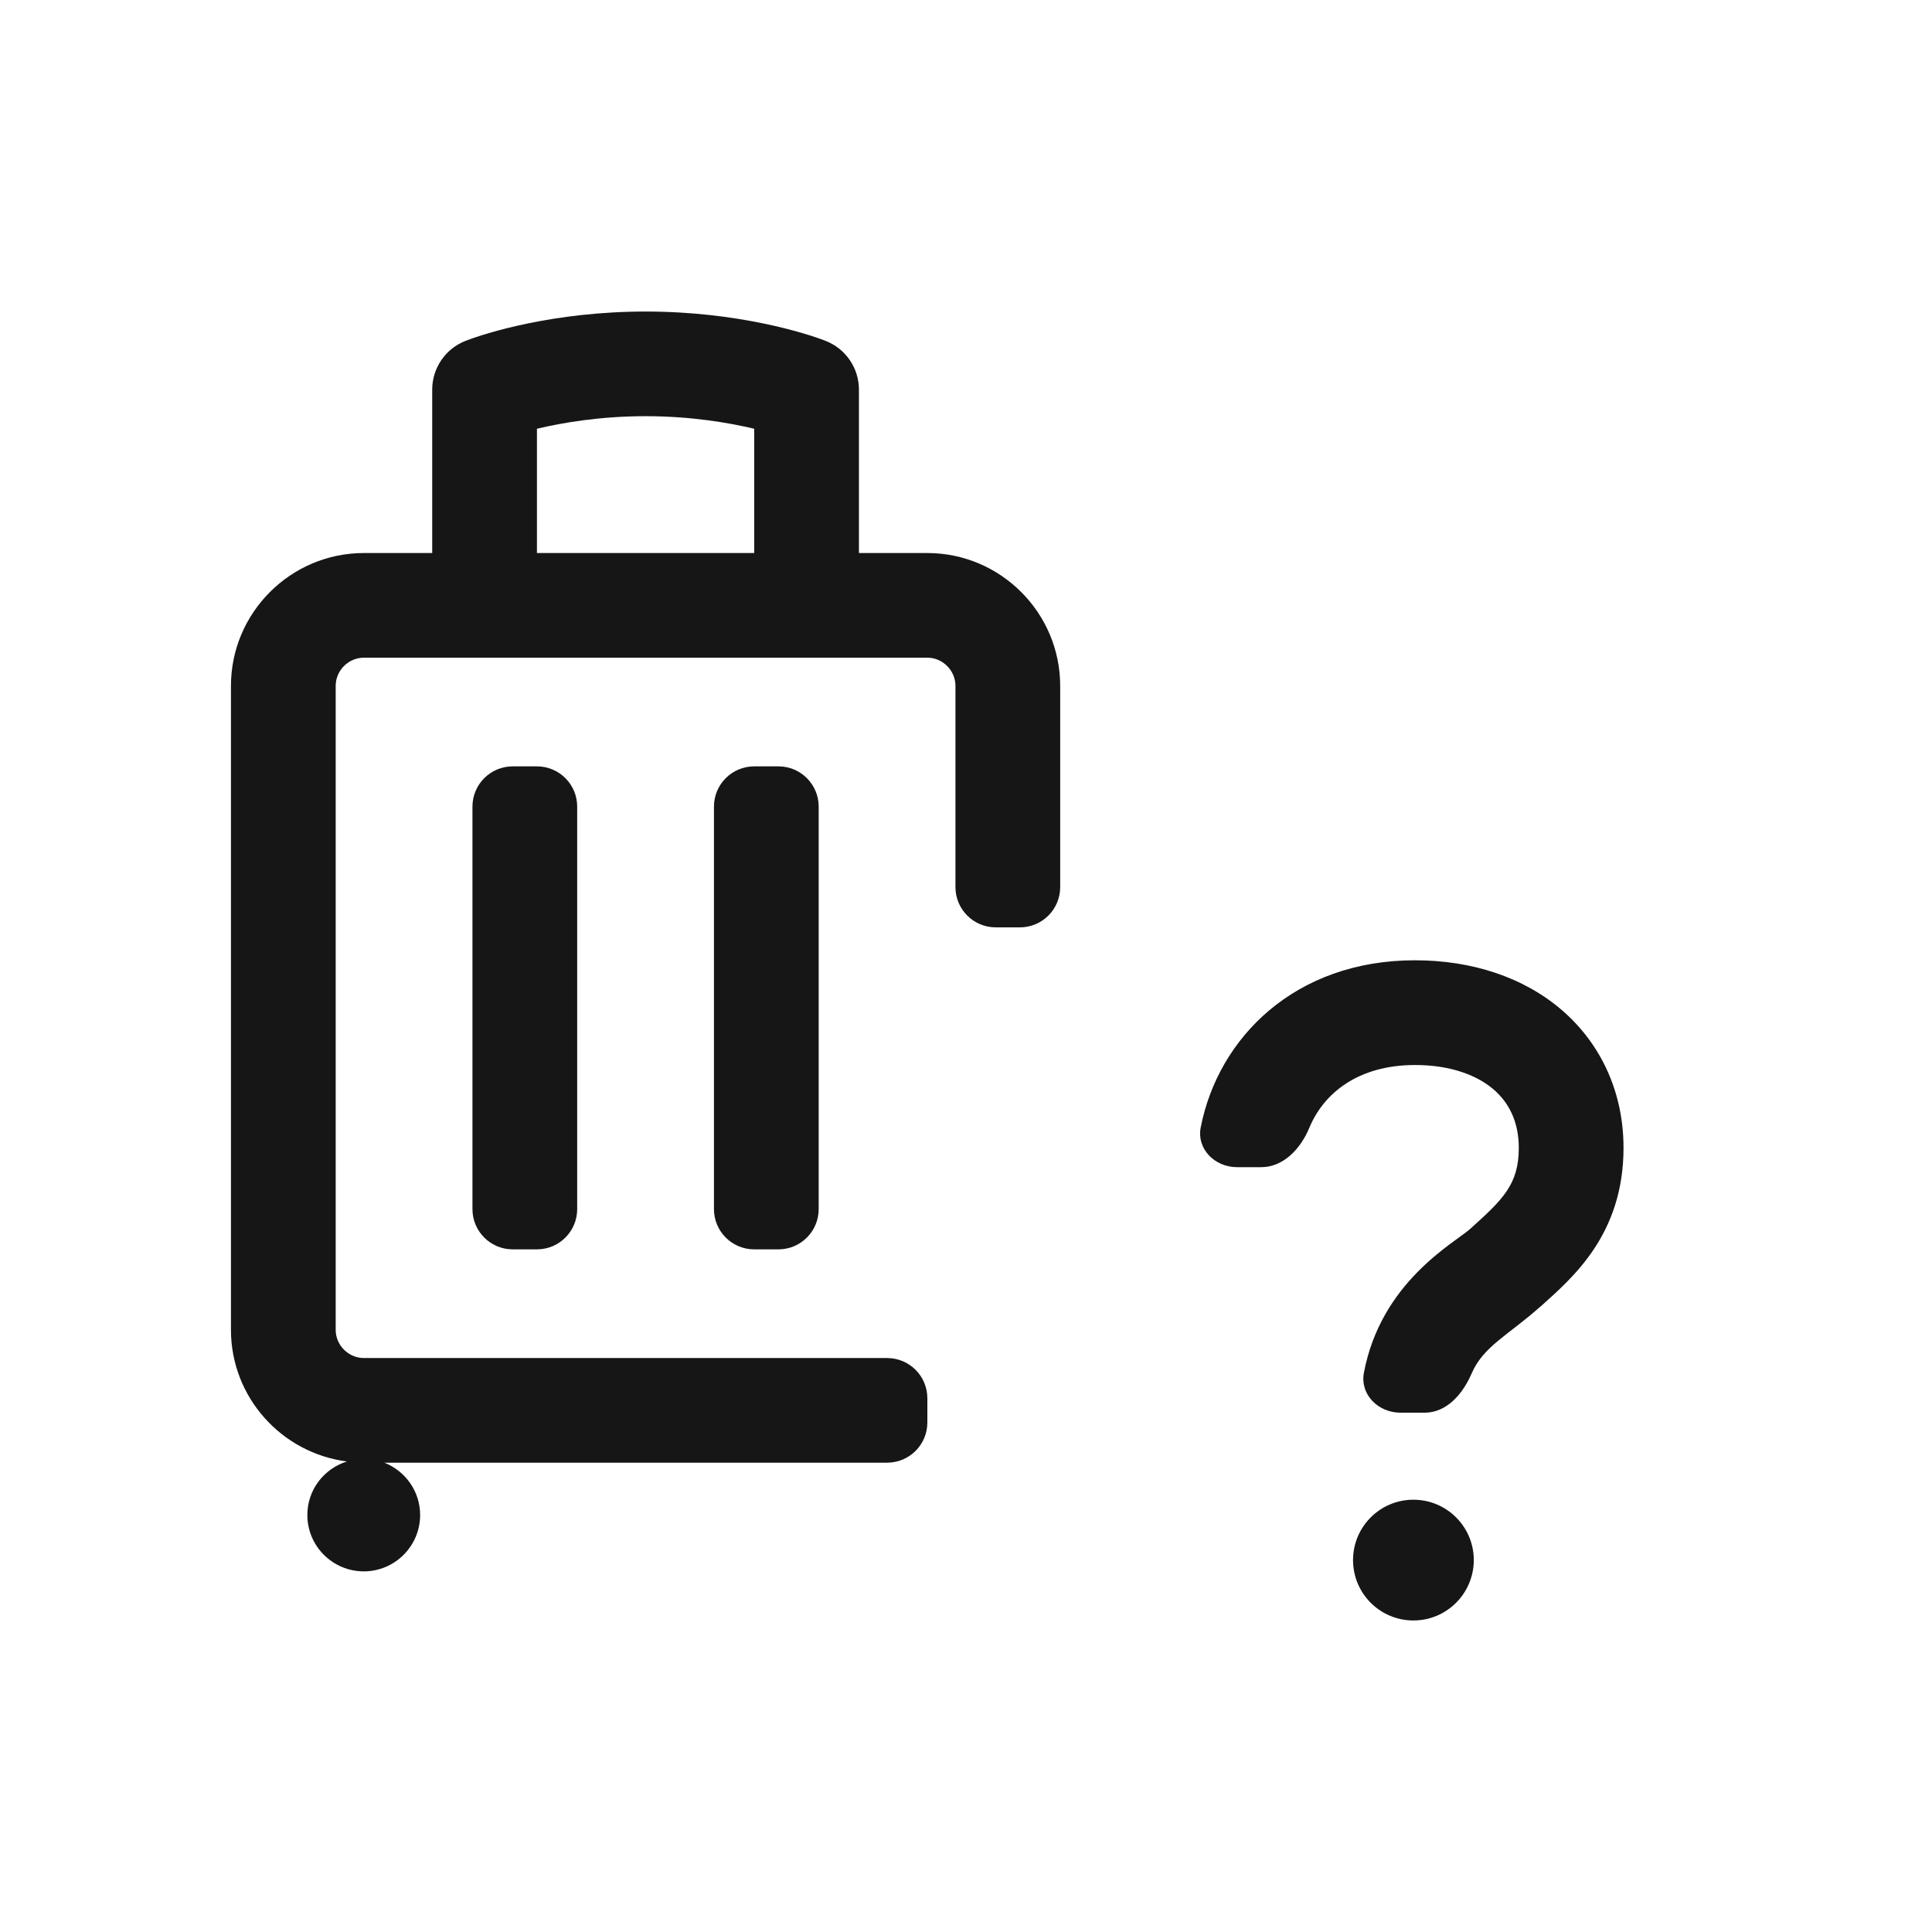
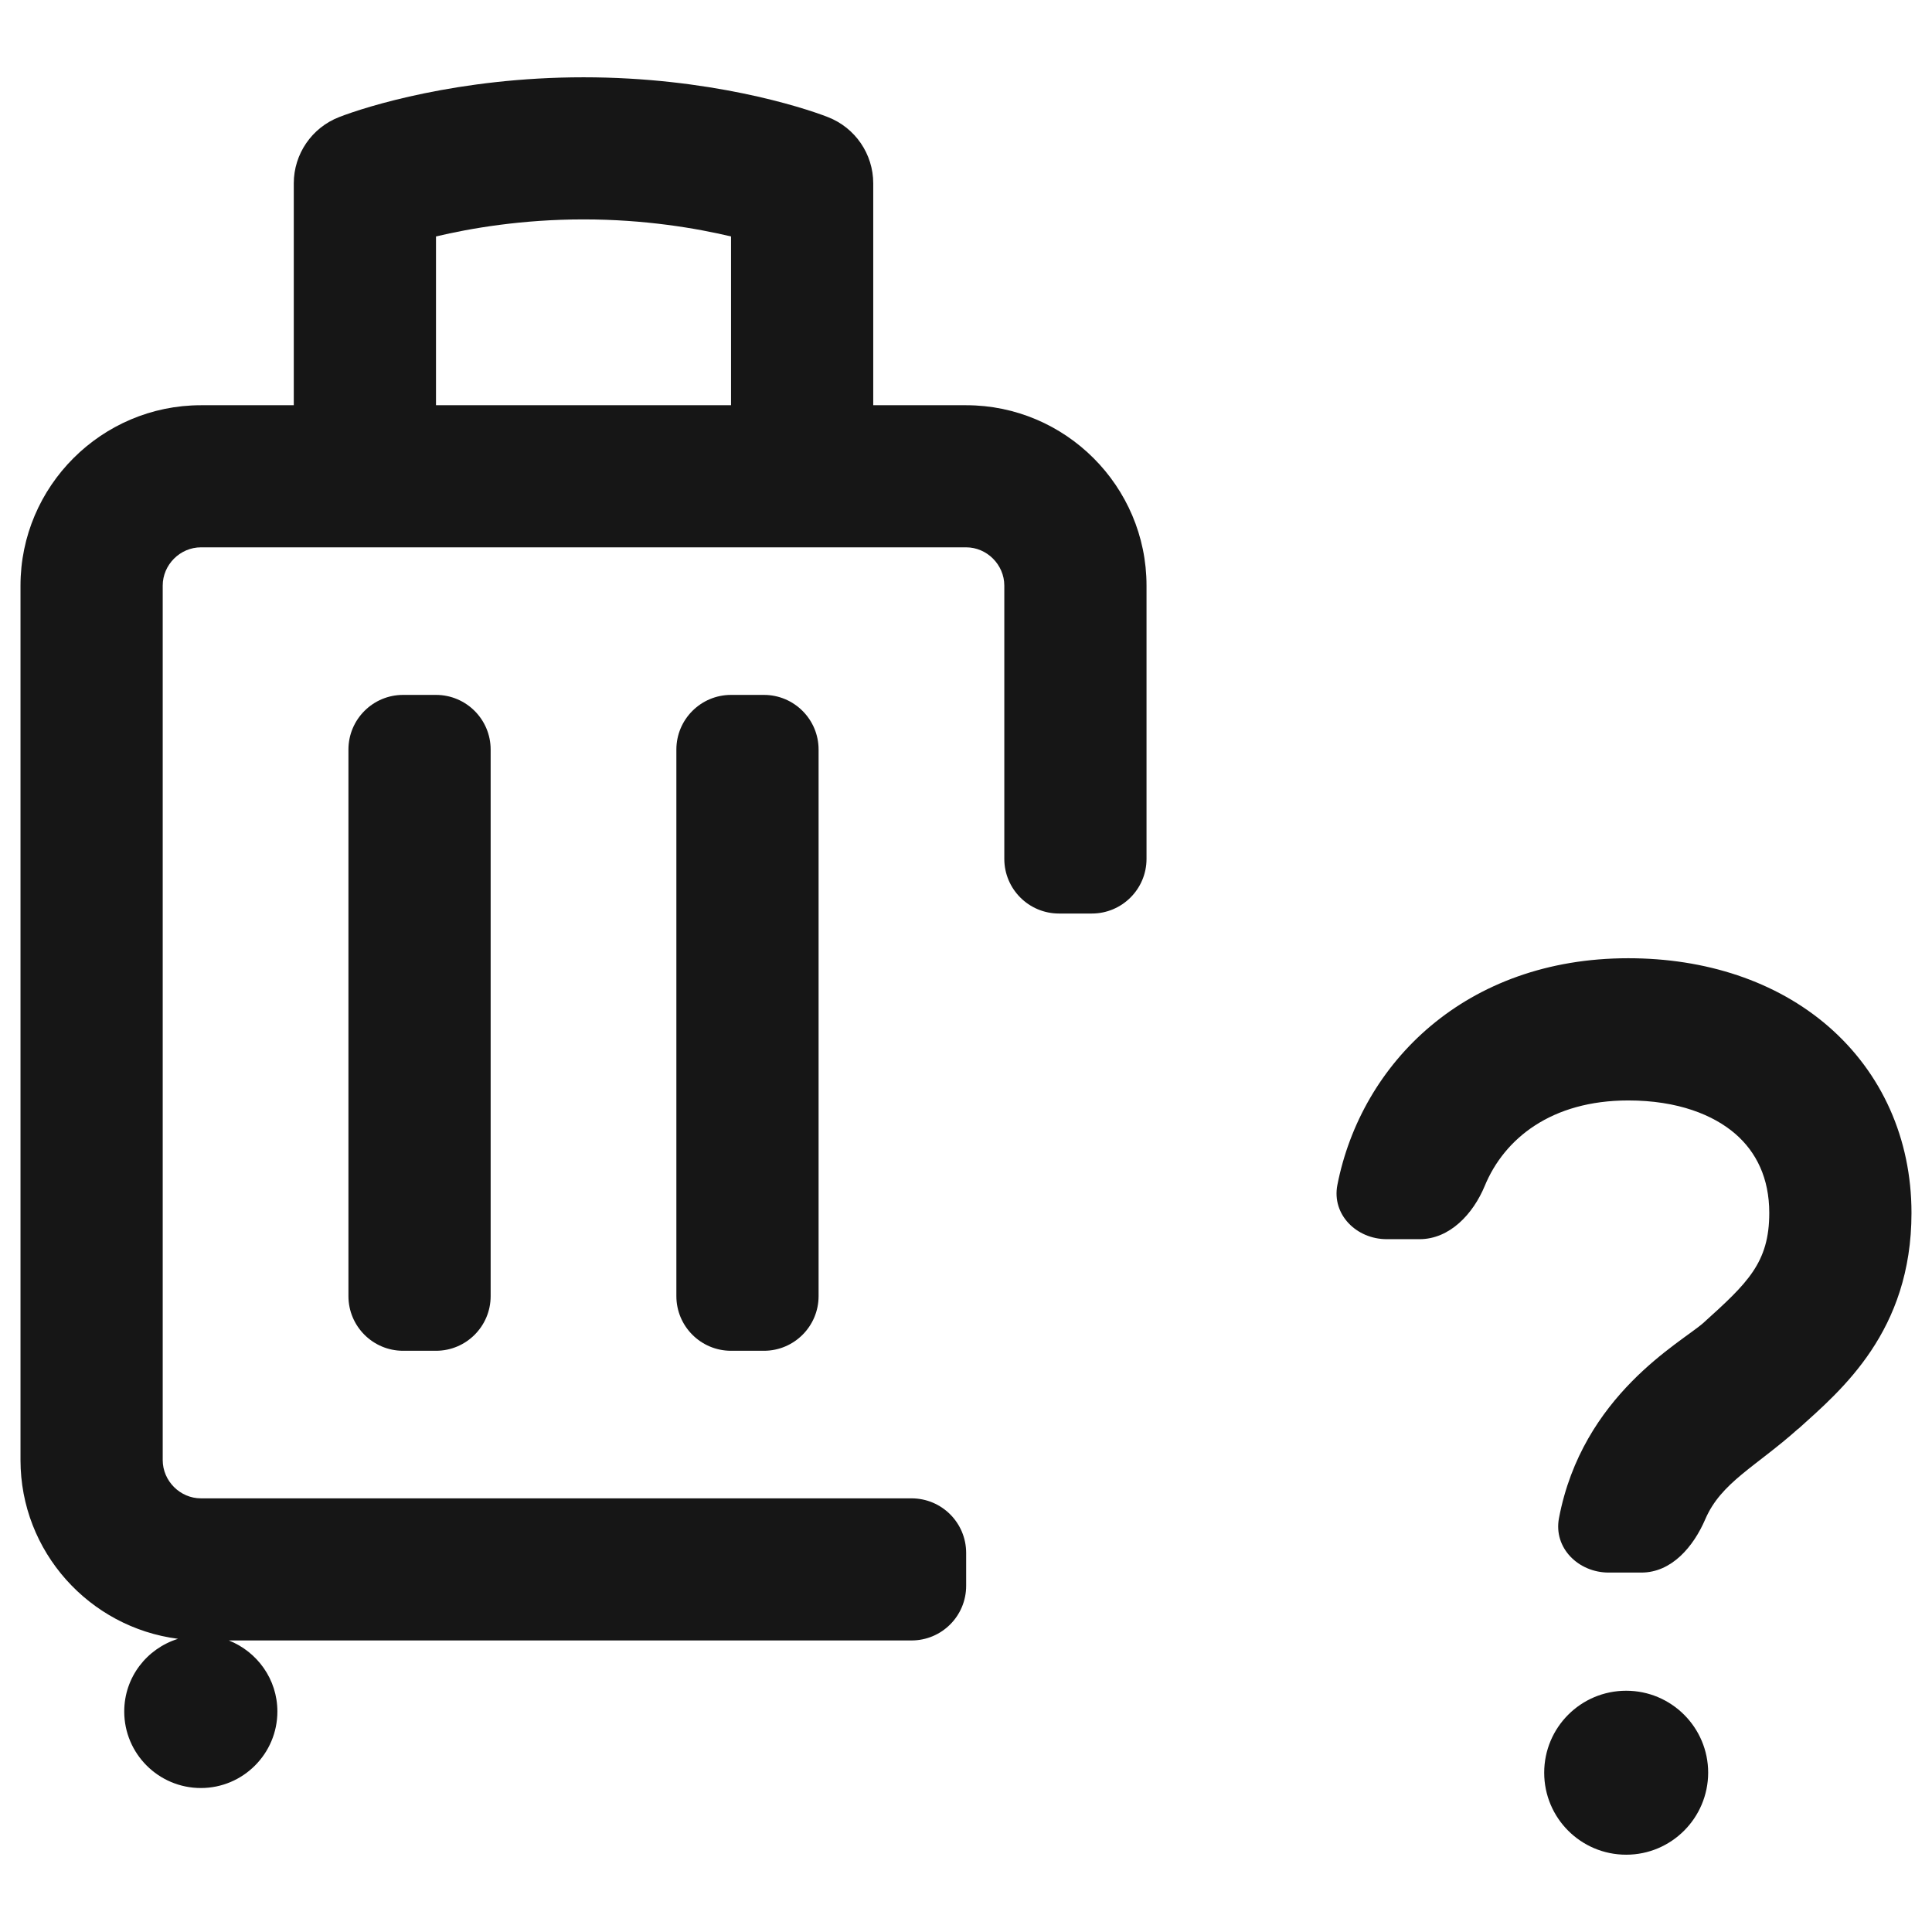
<svg xmlns="http://www.w3.org/2000/svg" width="24" height="24" viewBox="0 0 24 24" fill="none">
-   <path d="M17.558 18.63C17.972 18.63 18.308 18.966 18.308 19.38C18.307 19.794 17.972 20.13 17.558 20.13C17.143 20.13 16.808 19.794 16.808 19.38C16.808 18.966 17.143 18.63 17.558 18.63ZM8.02 3.87C9.164 3.87 10.014 4.14 10.255 4.234C10.505 4.331 10.67 4.572 10.67 4.84V6.87H11.52C12.428 6.87 13.17 7.611 13.17 8.52V11.02C13.17 11.296 12.946 11.52 12.67 11.52H12.369C12.093 11.52 11.869 11.296 11.869 11.02V8.52C11.869 8.329 11.71 8.17 11.52 8.17H4.52C4.329 8.17 4.17 8.329 4.17 8.52V16.52C4.17 16.711 4.329 16.87 4.52 16.87H11.02C11.296 16.87 11.52 17.093 11.52 17.37V17.67C11.52 17.947 11.296 18.17 11.02 18.17H4.775C5.034 18.273 5.219 18.524 5.219 18.82C5.219 19.206 4.905 19.52 4.519 19.52C4.132 19.52 3.818 19.206 3.818 18.82C3.818 18.506 4.025 18.244 4.31 18.155C3.499 18.051 2.869 17.358 2.869 16.52V8.52C2.869 7.611 3.611 6.87 4.52 6.87H5.369V4.84C5.369 4.572 5.534 4.331 5.784 4.234C6.025 4.14 6.875 3.87 8.02 3.87ZM17.577 11.929C18.281 11.929 18.928 12.137 19.408 12.553C19.896 12.977 20.168 13.579 20.168 14.259C20.168 15.343 19.527 15.879 19.134 16.233L19.13 16.235C18.743 16.581 18.427 16.724 18.282 17.06C18.173 17.314 17.973 17.549 17.697 17.549H17.398C17.121 17.549 16.892 17.324 16.943 17.052C17.157 15.924 18.061 15.445 18.263 15.266C18.669 14.9 18.867 14.714 18.867 14.259C18.867 13.94 18.748 13.702 18.557 13.536C18.357 13.363 18.032 13.23 17.577 13.23C16.875 13.23 16.443 13.578 16.264 14.012C16.158 14.268 15.944 14.499 15.668 14.499H15.367C15.091 14.499 14.863 14.274 14.916 14.003C15.135 12.888 16.089 11.929 17.577 11.929ZM6.67 9.52C6.946 9.52 7.17 9.744 7.17 10.02V15.02C7.17 15.296 6.946 15.52 6.67 15.52H6.369C6.093 15.52 5.869 15.296 5.869 15.02V10.02C5.869 9.744 6.093 9.52 6.369 9.52H6.67ZM9.67 9.52C9.946 9.52 10.17 9.744 10.17 10.02V15.02C10.17 15.296 9.946 15.52 9.67 15.52H9.369C9.093 15.52 8.869 15.296 8.869 15.02V10.02C8.869 9.744 9.093 9.52 9.369 9.52H9.67ZM8.02 5.17C7.457 5.17 6.986 5.251 6.67 5.326V6.87H9.369V5.326C9.053 5.251 8.582 5.17 8.02 5.17Z" fill="#161616" />
+   <g transform="translate(-3.641185 -4.294944) scale(1.35791)">
+     <path d="M17.558 18.63C17.972 18.63 18.308 18.966 18.308 19.38C18.307 19.794 17.972 20.13 17.558 20.13C17.143 20.13 16.808 19.794 16.808 19.38C16.808 18.966 17.143 18.63 17.558 18.63ZM8.02 3.87C9.164 3.87 10.014 4.14 10.255 4.234C10.505 4.331 10.67 4.572 10.67 4.84V6.87H11.52C12.428 6.87 13.17 7.611 13.17 8.52V11.02C13.17 11.296 12.946 11.52 12.67 11.52H12.369C12.093 11.52 11.869 11.296 11.869 11.02V8.52C11.869 8.329 11.71 8.17 11.52 8.17H4.52C4.329 8.17 4.17 8.329 4.17 8.52V16.52C4.17 16.711 4.329 16.87 4.52 16.87H11.02C11.296 16.87 11.52 17.093 11.52 17.37V17.67C11.52 17.947 11.296 18.17 11.02 18.17H4.775C5.034 18.273 5.219 18.524 5.219 18.82C5.219 19.206 4.905 19.52 4.519 19.52C4.132 19.52 3.818 19.206 3.818 18.82C3.818 18.506 4.025 18.244 4.31 18.155C3.499 18.051 2.869 17.358 2.869 16.52V8.52C2.869 7.611 3.611 6.87 4.52 6.87H5.369V4.84C5.369 4.572 5.534 4.331 5.784 4.234C6.025 4.14 6.875 3.87 8.02 3.87ZM17.577 11.929C18.281 11.929 18.928 12.137 19.408 12.553C19.896 12.977 20.168 13.579 20.168 14.259C20.168 15.343 19.527 15.879 19.134 16.233L19.13 16.235C18.743 16.581 18.427 16.724 18.282 17.06C18.173 17.314 17.973 17.549 17.697 17.549H17.398C17.121 17.549 16.892 17.324 16.943 17.052C17.157 15.924 18.061 15.445 18.263 15.266C18.669 14.9 18.867 14.714 18.867 14.259C18.867 13.94 18.748 13.702 18.557 13.536C18.357 13.363 18.032 13.23 17.577 13.23C16.875 13.23 16.443 13.578 16.264 14.012C16.158 14.268 15.944 14.499 15.668 14.499H15.367C15.091 14.499 14.863 14.274 14.916 14.003C15.135 12.888 16.089 11.929 17.577 11.929ZM6.67 9.52C6.946 9.52 7.17 9.744 7.17 10.02V15.02C7.17 15.296 6.946 15.52 6.67 15.52H6.369C6.093 15.52 5.869 15.296 5.869 15.02V10.02C5.869 9.744 6.093 9.52 6.369 9.52H6.67ZM9.67 9.52C9.946 9.52 10.17 9.744 10.17 10.02V15.02C10.17 15.296 9.946 15.52 9.67 15.52H9.369C9.093 15.52 8.869 15.296 8.869 15.02V10.02C8.869 9.744 9.093 9.52 9.369 9.52H9.67ZM8.02 5.17C7.457 5.17 6.986 5.251 6.67 5.326V6.87H9.369V5.326C9.053 5.251 8.582 5.17 8.02 5.17Z" fill="#161616" />
+   </g>
</svg>
